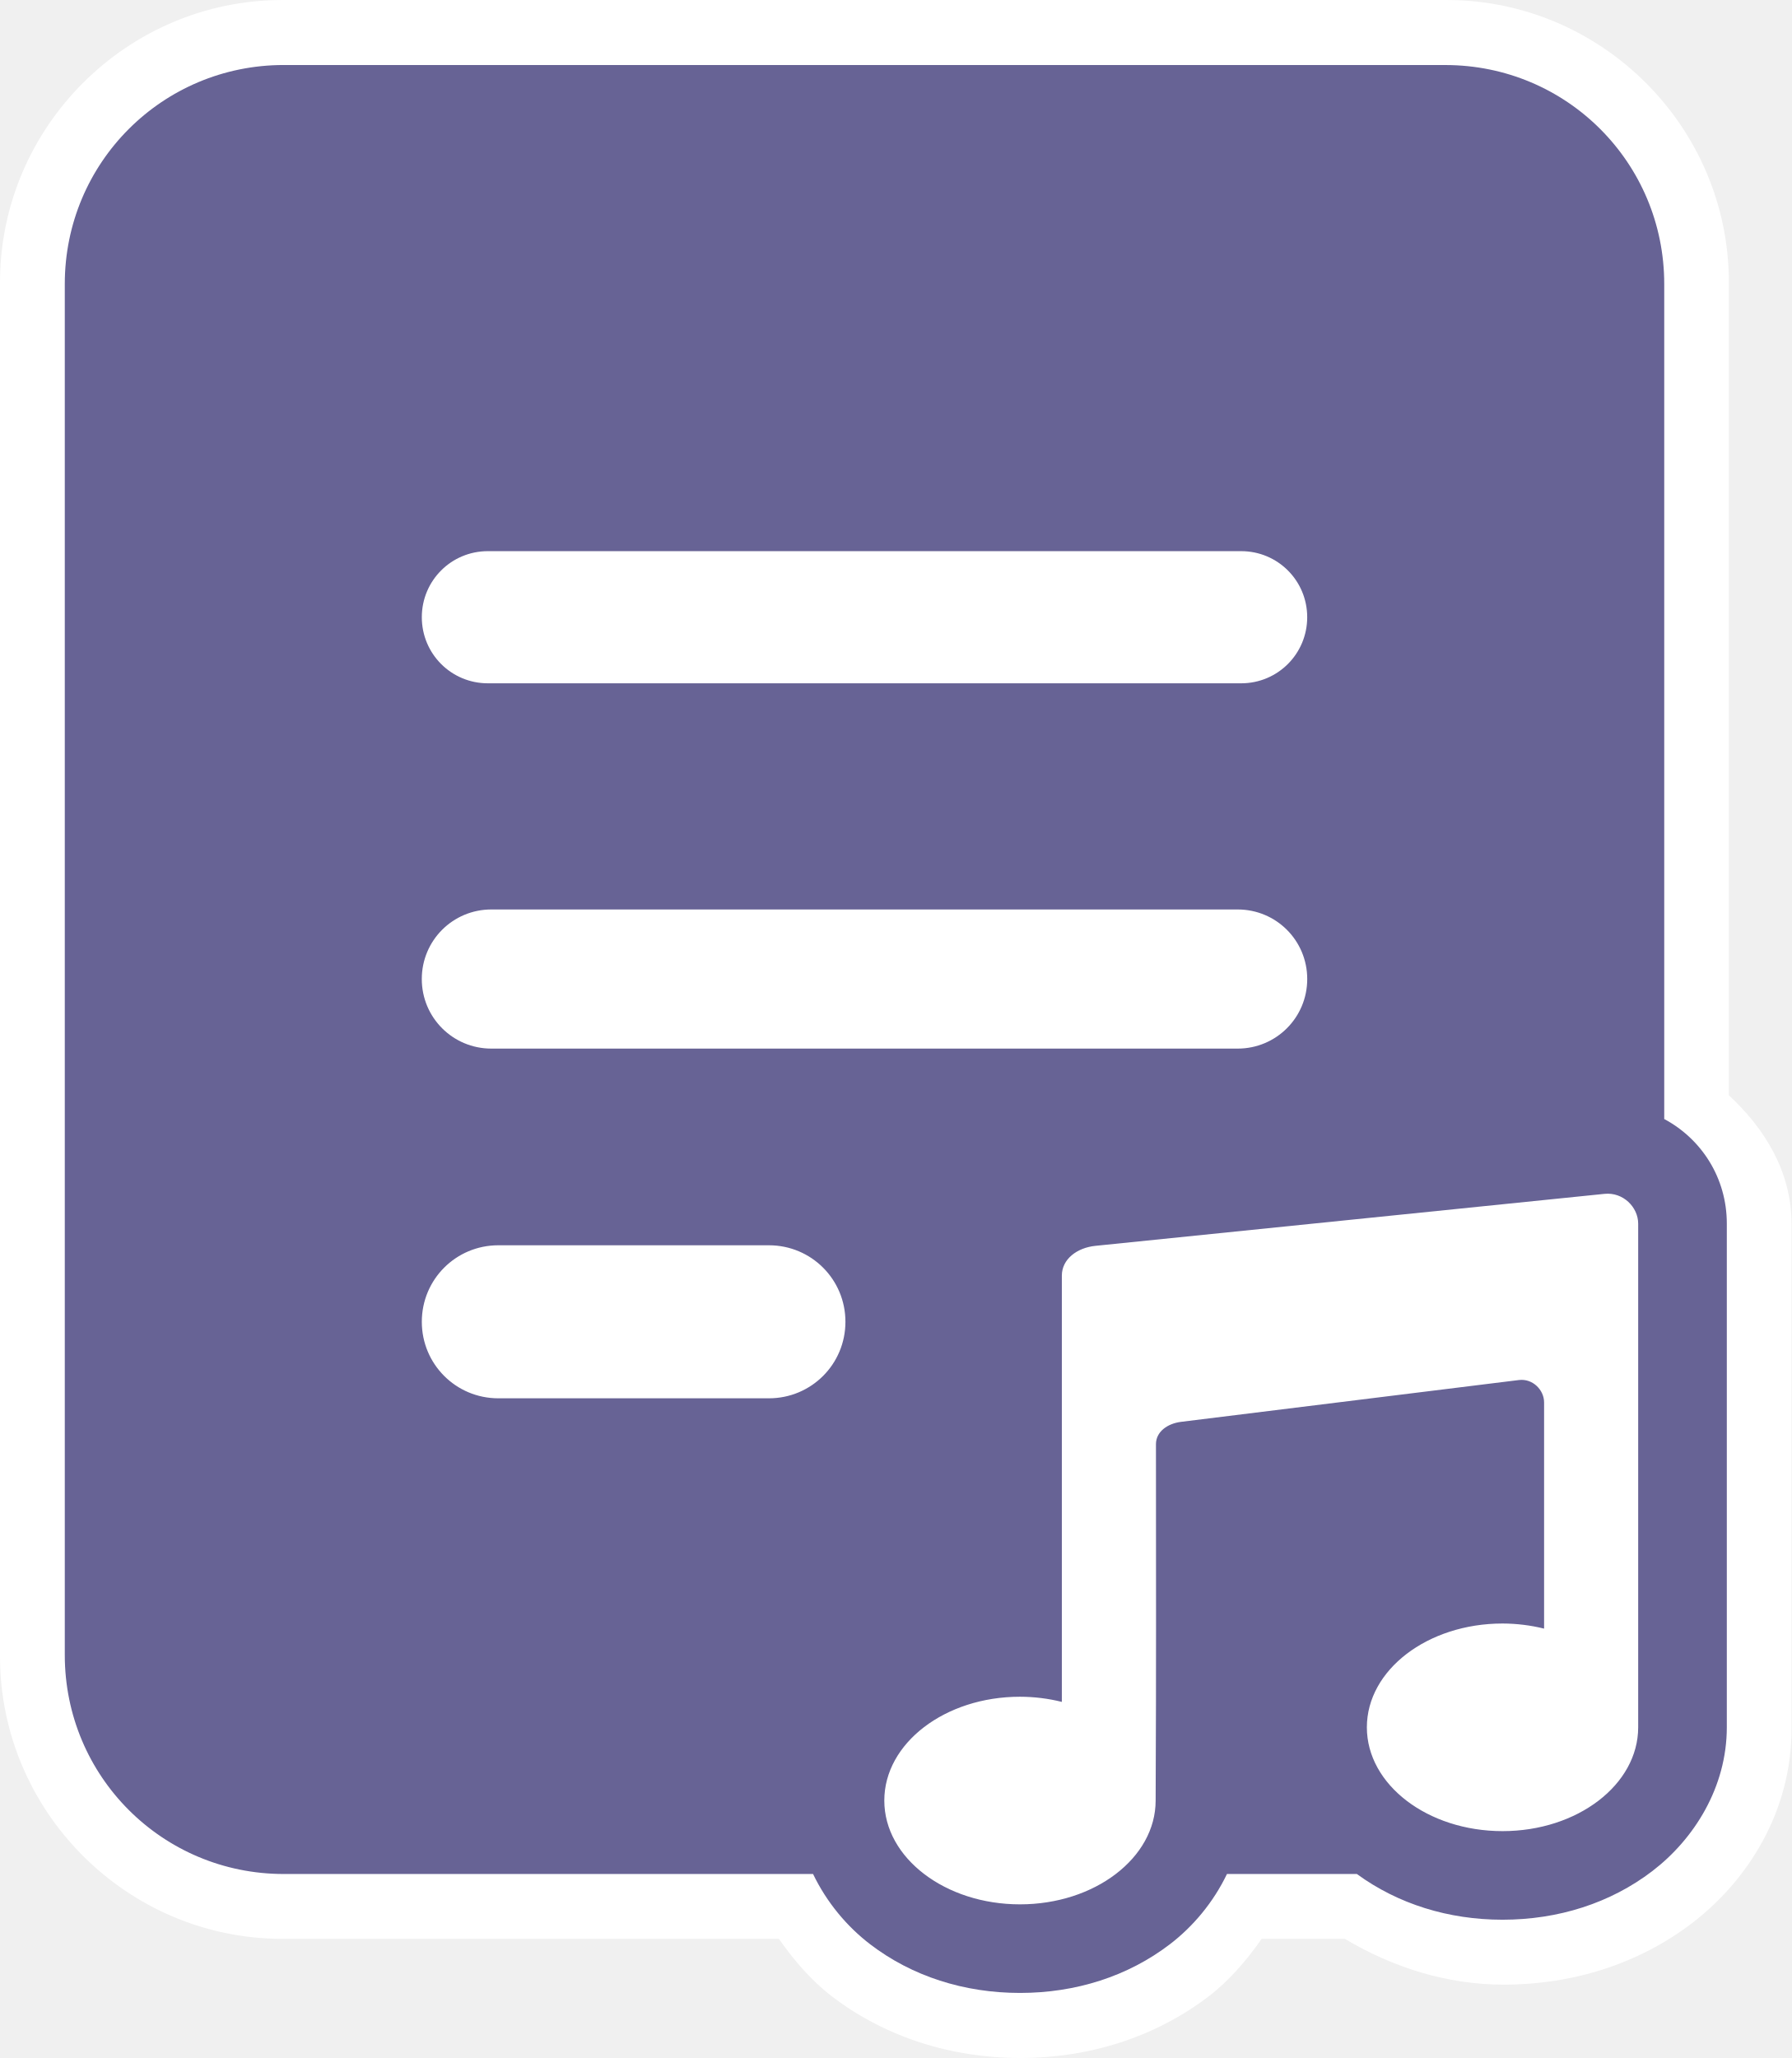
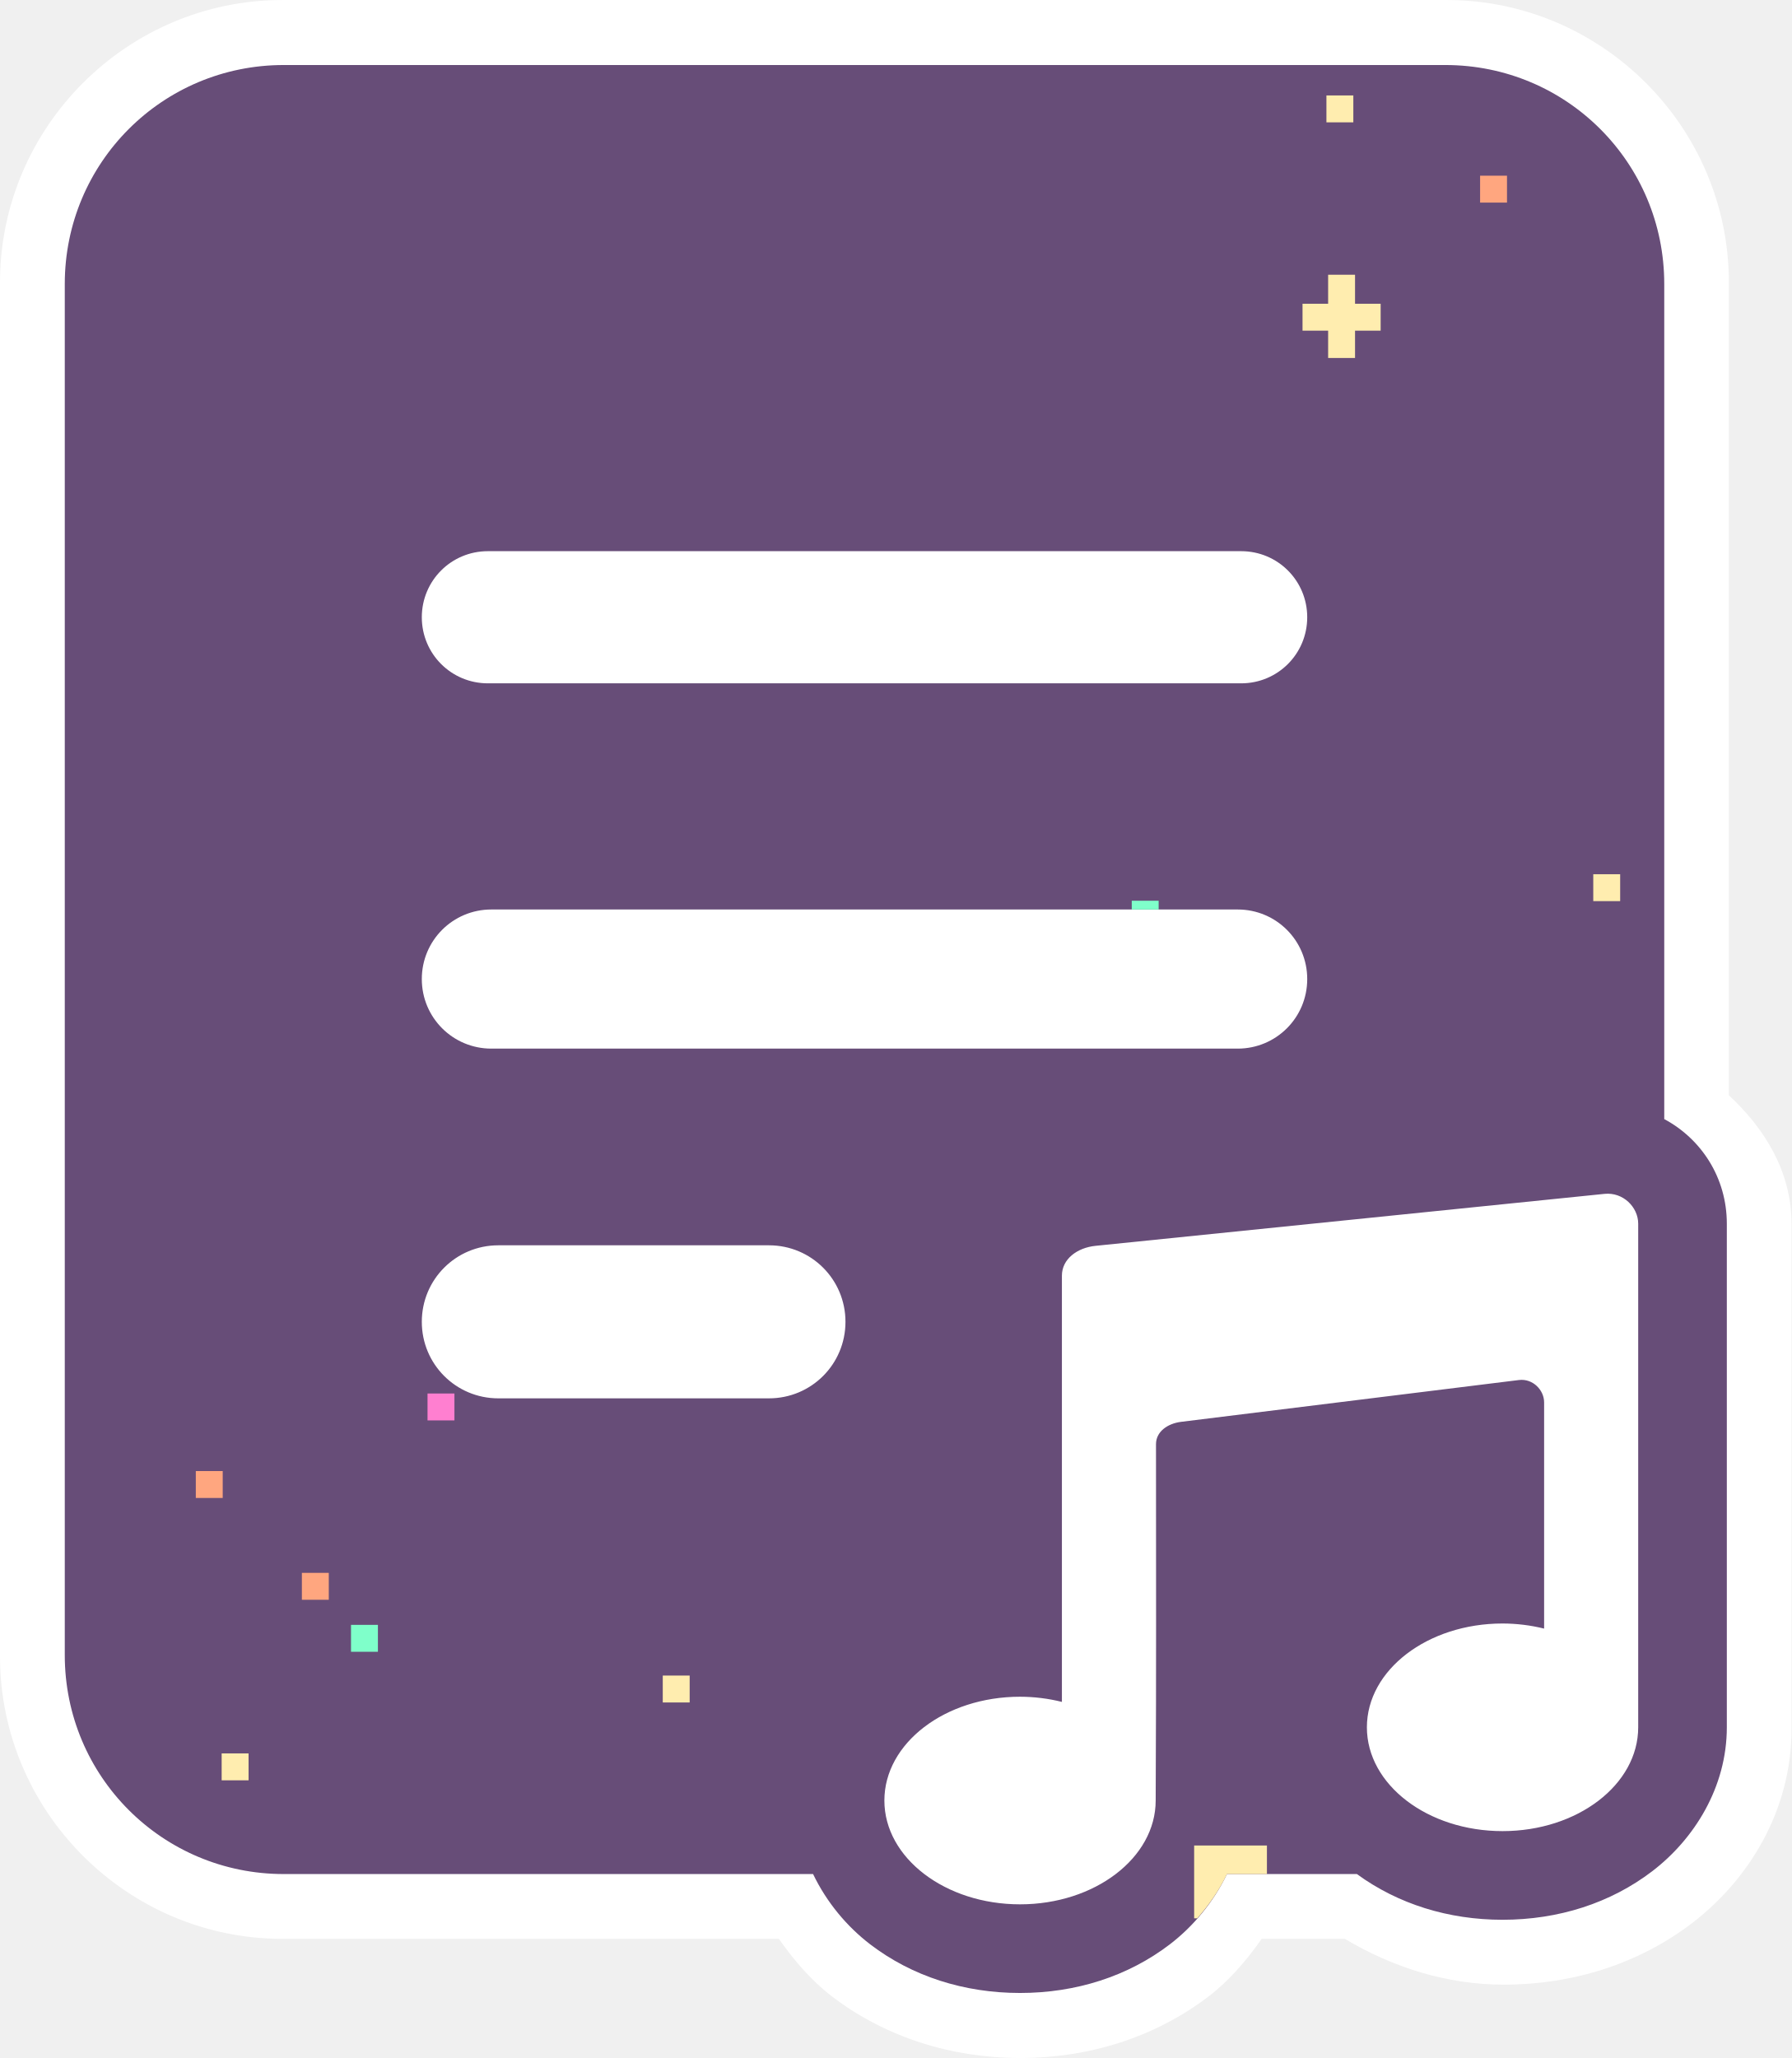
- <svg xmlns="http://www.w3.org/2000/svg" width="68.074mm" height="78.193mm" viewBox="0 0 68.074 78.193" version="1.1" id="svg1" xml:space="preserve">
+ <svg xmlns="http://www.w3.org/2000/svg" width="277.624mm" height="318.893mm" viewBox="0 0 277.624 318.893" preserveAspectRatio="none slice" version="1.1" id="svg1" xml:space="preserve">
  <defs id="defs1" />
-   <g id="layer1" transform="translate(-19.08526,-209.807)">
-     <g id="path16" transform="matrix(0.9766325,0,0,0.9766325,1.241328,5.816241)">
-       <path d="m 29.26,208.872 c -6.045,0 -10.989,4.942 -10.989,10.987 v 53.452 c 0,6.045 4.945,10.989 10.989,10.989 h 19.314 c 0.597,0.848 1.266,1.627 2.062,2.237 2.087,1.597 4.669,2.399 7.331,2.399 2.662,10e-6 5.243,-0.803 7.329,-2.399 0.796,-0.609 1.465,-1.389 2.062,-2.237 h 3.235 c 1.863,1.109 3.966,1.782 6.187,1.782 2.662,1e-5 5.243,-0.802 7.329,-2.399 2.156,-1.65 3.864,-4.326 3.864,-7.554 v -0.559 -19.076 c 0,-2.045 -1.045,-3.719 -2.439,-5.012 v -31.623 c 0,-6.045 -4.942,-10.987 -10.986,-10.987 z" style="fill:#ffffff;fill-opacity:1;stroke-width:1.026;stroke-linecap:square;stroke-linejoin:round;paint-order:markers stroke fill" id="path22" />
+   <g id="layer1" transform="translate(298.5696,1.030422)">
+     <g id="g30" transform="matrix(3.982985,0,0,3.982985,-371.3422,-832.9626)">
+       <path d="m 29.26,208.872 c -6.045,0 -10.989,4.942 -10.989,10.987 v 53.452 c 0,6.045 4.945,10.989 10.989,10.989 h 19.314 c 0.597,0.848 1.266,1.627 2.062,2.237 2.087,1.597 4.669,2.399 7.331,2.399 2.662,10e-6 5.243,-0.803 7.329,-2.399 0.796,-0.609 1.465,-1.389 2.062,-2.237 h 3.235 c 1.863,1.109 3.966,1.782 6.187,1.782 2.662,1e-5 5.243,-0.802 7.329,-2.399 2.156,-1.65 3.864,-4.326 3.864,-7.554 v -0.559 -19.076 c 0,-2.045 -1.045,-3.719 -2.439,-5.012 v -31.623 c 0,-6.045 -4.942,-10.987 -10.986,-10.987 z" style="fill:#ffffff;fill-opacity:1;stroke-width:1.026;stroke-linecap:square;stroke-linejoin:round;paint-order:markers stroke fill" id="path30" />
    </g>
-     <path d="m 29.867,212.277 c -4.609,0 -8.32,3.711 -8.32,8.32 v 52.092 c 0,4.609 3.711,8.32 8.32,8.32 h 20.112 c 0.515,1.072 1.283,1.992 2.171,2.671 1.589,1.216 3.573,1.848 5.693,1.848 2.12,1e-5 4.102,-0.632 5.692,-1.848 0.888,-0.679 1.657,-1.599 2.171,-2.671 h 4.936 c 1.563,1.141 3.483,1.737 5.535,1.737 2.12,1e-5 4.102,-0.632 5.692,-1.848 1.589,-1.216 2.83,-3.186 2.83,-5.465 v -0.545 -18.59 c 0,-1.74 -0.965,-3.22 -2.378,-3.974 V 220.598 c 0,-4.609 -3.711,-8.32 -8.32,-8.32 z m 7.756,18.471 h 28.622 c 1.391,0 2.51,1.12 2.51,2.51 0,1.391 -1.12,2.511 -2.51,2.511 H 37.623 c -1.391,0 -2.51,-1.12 -2.51,-2.511 0,-1.391 1.12,-2.51 2.51,-2.51 z m 0.132,13.614 H 66.113 c 1.464,0 2.643,1.179 2.643,2.643 0,1.464 -1.179,2.643 -2.643,2.643 H 37.755 c -1.464,0 -2.643,-1.179 -2.643,-2.643 0,-1.464 1.179,-2.643 2.643,-2.643 z m 42.298,10.805 c 0.703,-0.072 1.278,0.505 1.278,1.133 v 18.591 0.545 c 1.3e-4,2.178 -2.307,3.944 -5.154,3.944 -2.847,2e-5 -5.155,-1.766 -5.155,-3.944 4e-5,-2.178 2.308,-3.944 5.155,-3.944 0.536,10e-4 1.069,0.067 1.579,0.194 v -8.596 c 0,-0.47 -0.431,-0.914 -0.957,-0.849 l -12.834,1.588 c -0.525,0.065 -0.957,0.379 -0.957,0.849 0,5.571 0.013,7.971 -0.012,13.54 -2.5e-5,1.092 -0.58,2.079 -1.517,2.793 -0.932,0.711 -2.218,1.151 -3.638,1.151 -1.42,1e-5 -2.705,-0.44 -3.638,-1.151 -0.937,-0.714 -1.517,-1.701 -1.517,-2.793 4.4e-5,-2.178 2.308,-3.944 5.154,-3.944 0.541,10e-4 1.078,0.067 1.592,0.196 v -16.195 c 0,-0.628 0.575,-1.061 1.278,-1.133 z m -42.034,1.954 h 10.283 c 1.611,0 2.907,1.297 2.907,2.907 0,1.611 -1.297,2.907 -2.907,2.907 H 38.02 c -1.611,0 -2.907,-1.297 -2.907,-2.907 0,-1.611 1.297,-2.907 2.907,-2.907 z" style="fill:#676395;fill-opacity:1;stroke-width:3.175;stroke-linecap:square;stroke-linejoin:round;paint-order:markers stroke fill" id="path20" />
+     <path d="m -254.599,9.045 c -18.799,0 -33.933,15.135 -33.933,33.933 V 255.426 c 0,18.799 15.134,33.933 33.933,33.933 h 82.024 c 2.099,4.371 5.234,8.122 8.854,10.892 6.482,4.96 14.573,7.537 23.218,7.536 8.645,4e-5 16.73,-2.576 23.212,-7.536 3.62,-2.77 6.757,-6.521 8.856,-10.892 h 20.131 c 6.373,4.652 14.206,7.086 22.574,7.085 8.646,4e-5 16.73,-2.576 23.212,-7.536 6.482,-4.96 11.541,-12.993 11.541,-22.287 v -2.221 -75.816 c 0,-7.096 -3.934,-13.132 -9.697,-16.207 V 42.978 c 0,-18.799 -15.134,-33.933 -33.933,-33.933 z m 31.632,75.331 h 116.729 c 5.672,0 10.238,4.566 10.238,10.238 0,5.672 -4.566,10.24 -10.238,10.24 h -116.729 c -5.672,0 -10.238,-4.568 -10.238,-10.24 0,-5.672 4.566,-10.238 10.238,-10.238 z m 0.54,55.522 h 115.65 c 5.971,0 10.778,4.809 10.778,10.78 0,5.971 -4.807,10.778 -10.778,10.778 h -115.65 c -5.971,0 -10.778,-4.807 -10.778,-10.778 0,-5.971 4.807,-10.78 10.778,-10.78 z m 172.504,44.064 c 2.868,-0.293 5.212,2.06 5.212,4.62 v 75.818 2.221 c 5.3e-4,8.884 -9.411,16.085 -21.02,16.085 -11.61,9e-5 -21.023,-7.201 -21.022,-16.085 1.6e-4,-8.883 9.413,-16.085 21.022,-16.085 2.188,0.004 4.36,0.272 6.441,0.79 v -35.056 c 0,-1.917 -1.76,-3.726 -3.901,-3.461 l -52.34,6.476 c -2.141,0.265 -3.903,1.544 -3.903,3.461 0,22.722 0.053,32.508 -0.049,55.221 -1e-4,4.452 -2.366,8.479 -6.186,11.391 -3.802,2.898 -9.044,4.693 -14.835,4.693 -5.791,4e-5 -11.033,-1.795 -14.835,-4.693 -3.82,-2.912 -6.185,-6.939 -6.186,-11.391 1.8e-4,-8.883 9.411,-16.084 21.02,-16.084 2.205,0.004 4.396,0.275 6.491,0.801 v -66.049 c 0,-2.56 2.344,-4.327 5.212,-4.62 z m -171.425,7.971 h 41.937 c 6.569,0 11.857,5.288 11.857,11.857 0,6.569 -5.288,11.857 -11.857,11.857 h -41.937 c -6.569,0 -11.857,-5.288 -11.857,-11.857 0,-6.569 5.288,-11.857 11.857,-11.857 z" style="fill:#674d78;fill-opacity:1;stroke-width:12.949;stroke-linecap:square;stroke-linejoin:round;paint-order:markers stroke fill" id="path31" />
+     <rect style="display:inline;fill:#ffedaf;fill-opacity:1;stroke:none;stroke-width:0.896;stroke-linecap:square;stroke-linejoin:round;stroke-dasharray:none;paint-order:stroke markers fill" id="rect31" width="4.169" height="4.169" x="-195.866" y="258.603" />
+     <rect style="display:inline;fill:#ffedaf;fill-opacity:1;stroke:none;stroke-width:0.896;stroke-linecap:square;stroke-linejoin:round;stroke-dasharray:none;paint-order:stroke markers fill" id="rect35" width="4.169" height="4.169" x="-264.221" y="270.666" />
+     <rect style="display:inline;fill:#7fffca;fill-opacity:1;stroke:none;stroke-width:0.896;stroke-linecap:square;stroke-linejoin:round;stroke-dasharray:none;paint-order:stroke markers fill" id="rect36" width="4.169" height="4.169" x="-244.177" y="250.747" />
+     <rect style="display:inline;fill:#ffa67f;fill-opacity:1;stroke:none;stroke-width:0.896;stroke-linecap:square;stroke-linejoin:round;stroke-dasharray:none;paint-order:stroke markers fill" id="rect37" width="4.169" height="4.169" x="-251.79" y="242.689" />
+     <rect style="display:inline;fill:#ffa67f;fill-opacity:1;stroke:none;stroke-width:0.896;stroke-linecap:square;stroke-linejoin:round;stroke-dasharray:none;paint-order:stroke markers fill" id="rect39" width="4.169" height="4.169" x="-268.226" y="226.915" />
+     <rect style="display:inline;fill:#ff7fd0;fill-opacity:1;stroke:none;stroke-width:0.896;stroke-linecap:square;stroke-linejoin:round;stroke-dasharray:none;paint-order:stroke markers fill" id="rect41" width="4.169" height="4.169" x="-232.319" y="214.897" />
+     <rect style="display:inline;fill:#ffedaf;fill-opacity:1;stroke:none;stroke-width:0.896;stroke-linecap:square;stroke-linejoin:round;stroke-dasharray:none;paint-order:stroke markers fill" id="rect43" width="4.169" height="4.169" x="-51.674" y="134.433" />
+     <rect style="display:inline;fill:#ffa67f;fill-opacity:1;stroke:none;stroke-width:0.896;stroke-linecap:square;stroke-linejoin:round;stroke-dasharray:none;paint-order:stroke markers fill" id="rect44" width="4.169" height="4.169" x="-69.211" y="26.194" />
+     <rect style="display:inline;fill:#ffedaf;fill-opacity:1;stroke:none;stroke-width:0.896;stroke-linecap:square;stroke-linejoin:round;stroke-dasharray:none;paint-order:stroke markers fill" id="rect45" width="4.169" height="4.169" x="-93.024" y="13.758" />
+     <rect style="display:inline;fill:#ffedaf;fill-opacity:1;stroke:none;stroke-width:1.576;stroke-linecap:square;stroke-linejoin:round;stroke-dasharray:none;paint-order:stroke markers fill" id="rect46" width="4.169" height="12.9" x="-92.759" y="41.54" />
+     <rect style="display:inline;fill:#ffedaf;fill-opacity:1;stroke:none;stroke-width:1.526;stroke-linecap:square;stroke-linejoin:round;stroke-dasharray:none;paint-order:stroke markers fill" id="rect47" width="12.107" height="4.169" x="-96.728" y="46.037" />
+     <path d="m -102.244,289.359 v -4.42 h -11.278 v 11.278 h 0.484 c 1.801,-2.043 3.39,-4.33 4.604,-6.858 z" style="display:inline;fill:#ffedaf;stroke-width:2.423;stroke-linecap:square;stroke-linejoin:round;paint-order:stroke markers fill" id="path49" />
+     <g id="g50" transform="translate(-520.8549)">
+       <path d="m 397.663,138.543 v 1.355 h 4.169 v -1.355 z" style="display:inline;fill:#7fffca;stroke-width:0.896;stroke-linecap:square;stroke-linejoin:round;paint-order:stroke markers fill" id="path50" />
+     </g>
  </g>
</svg>
